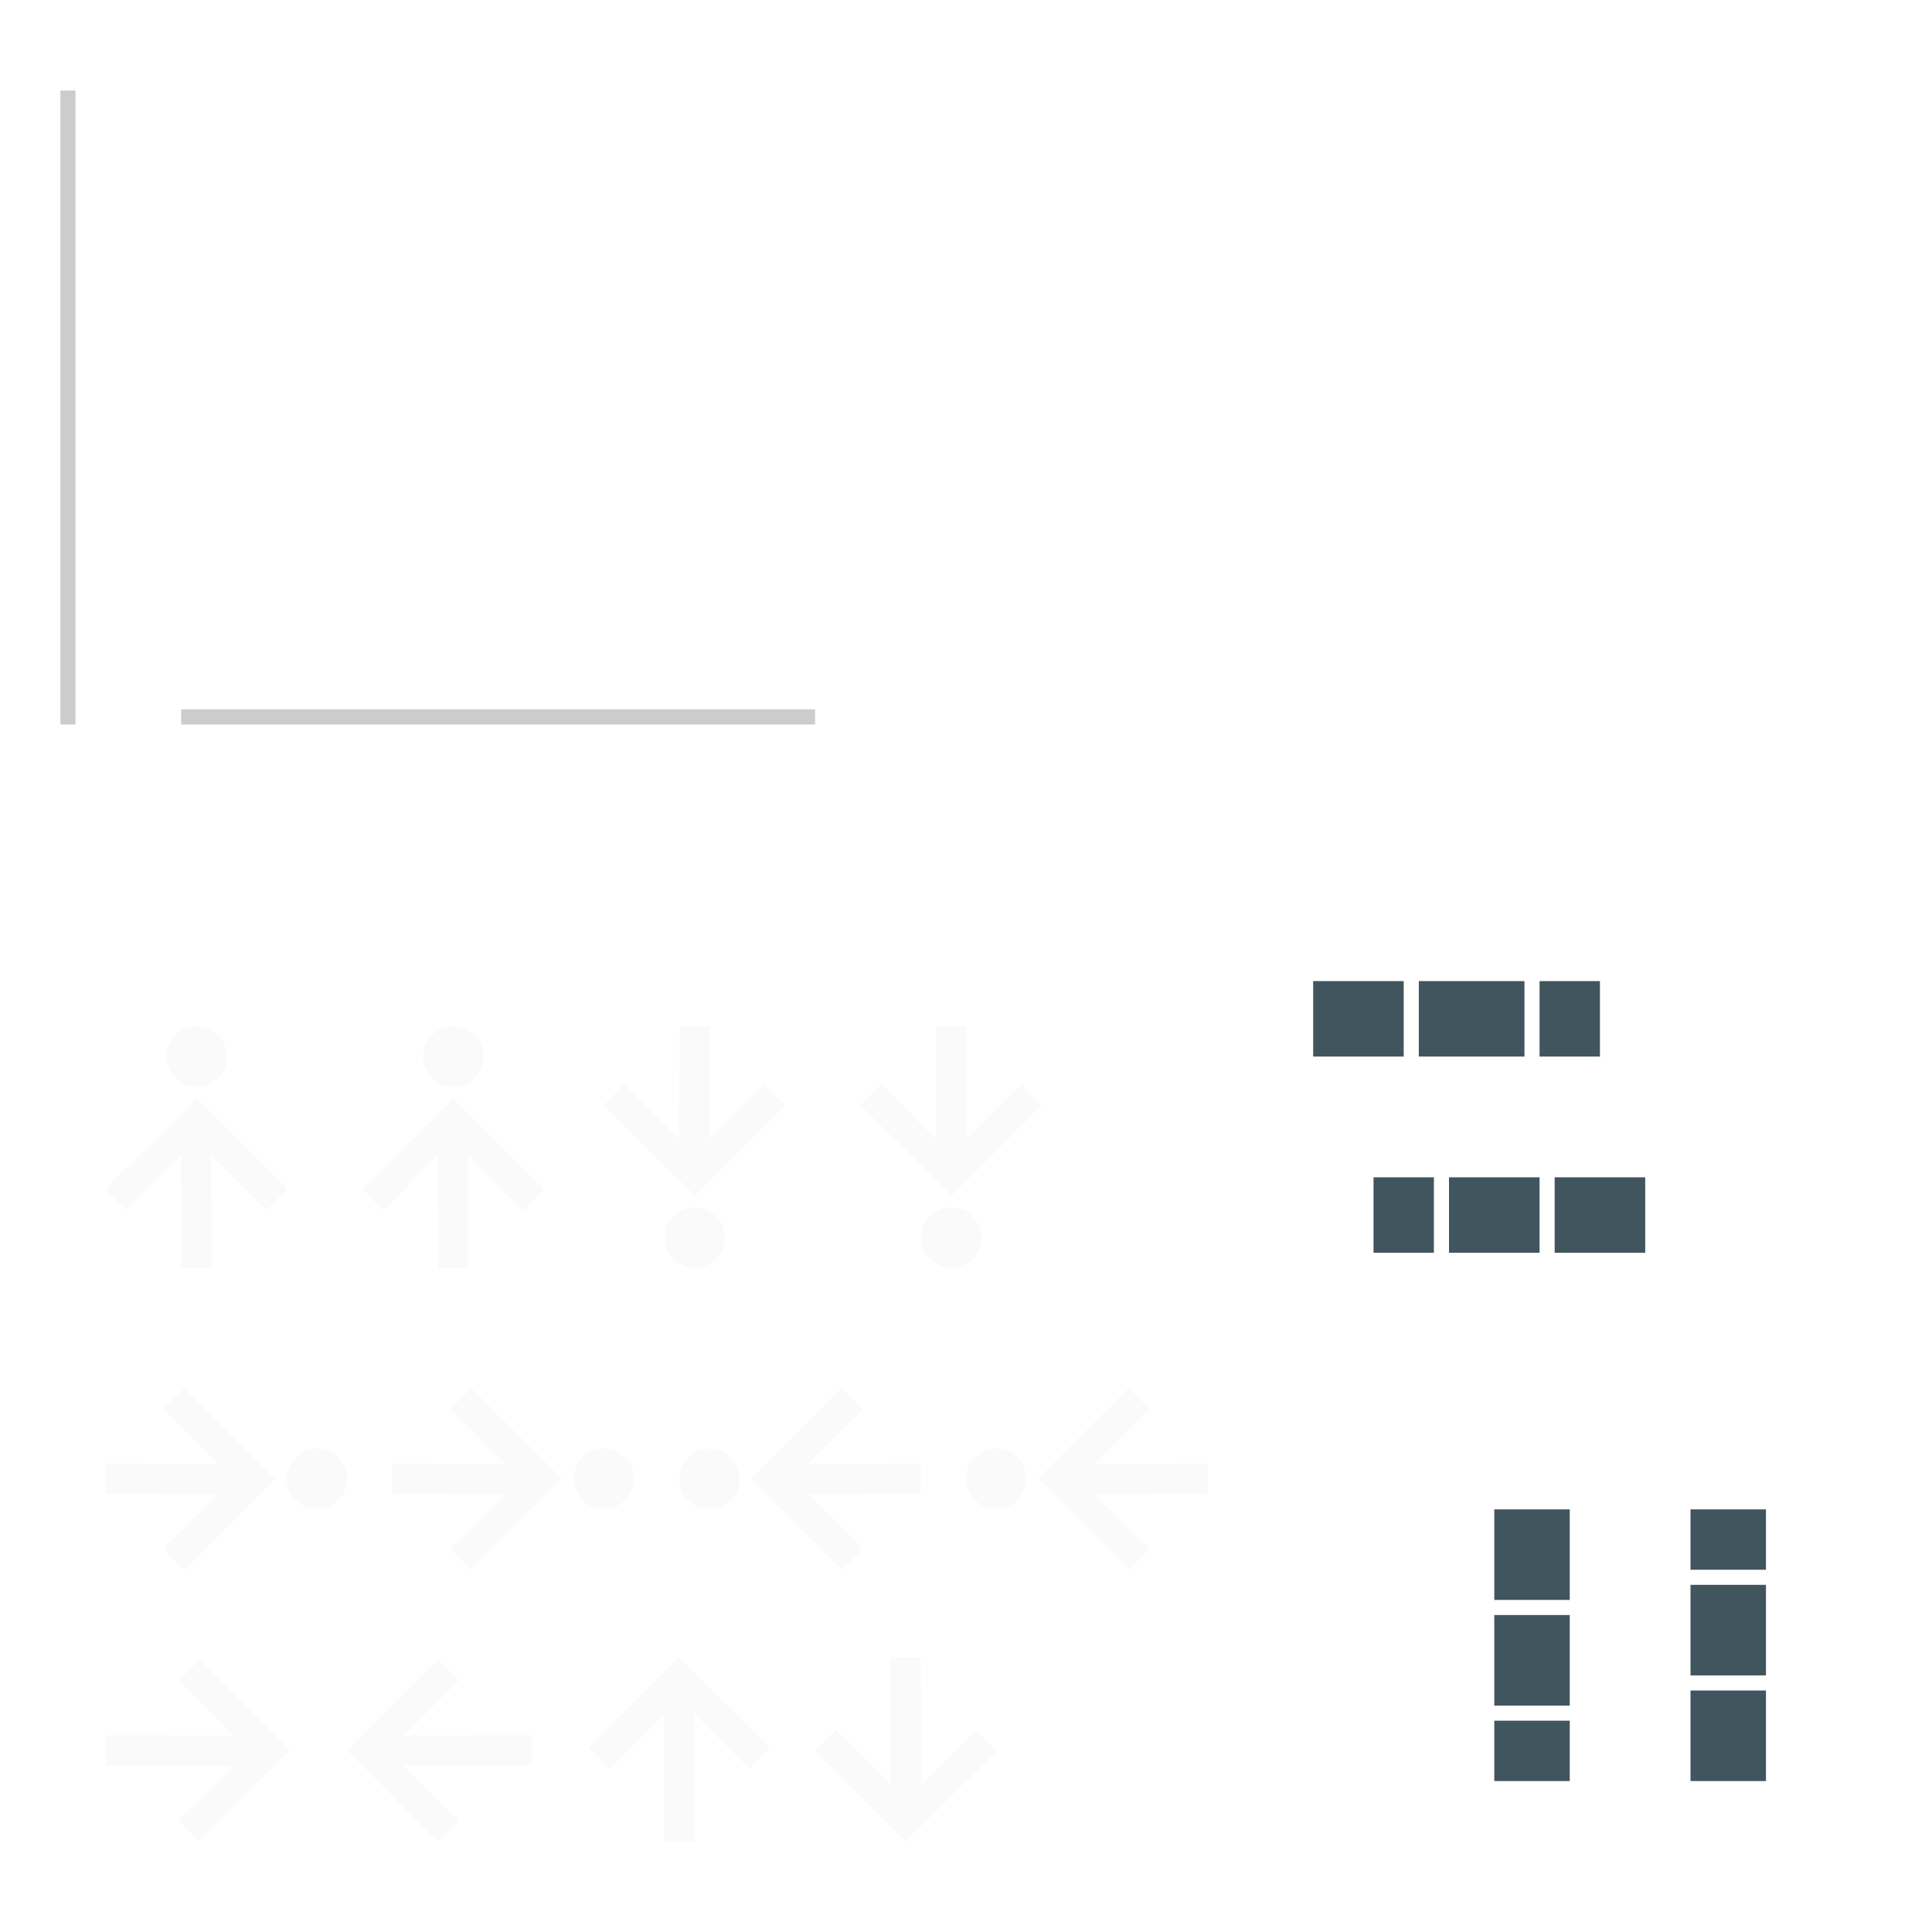
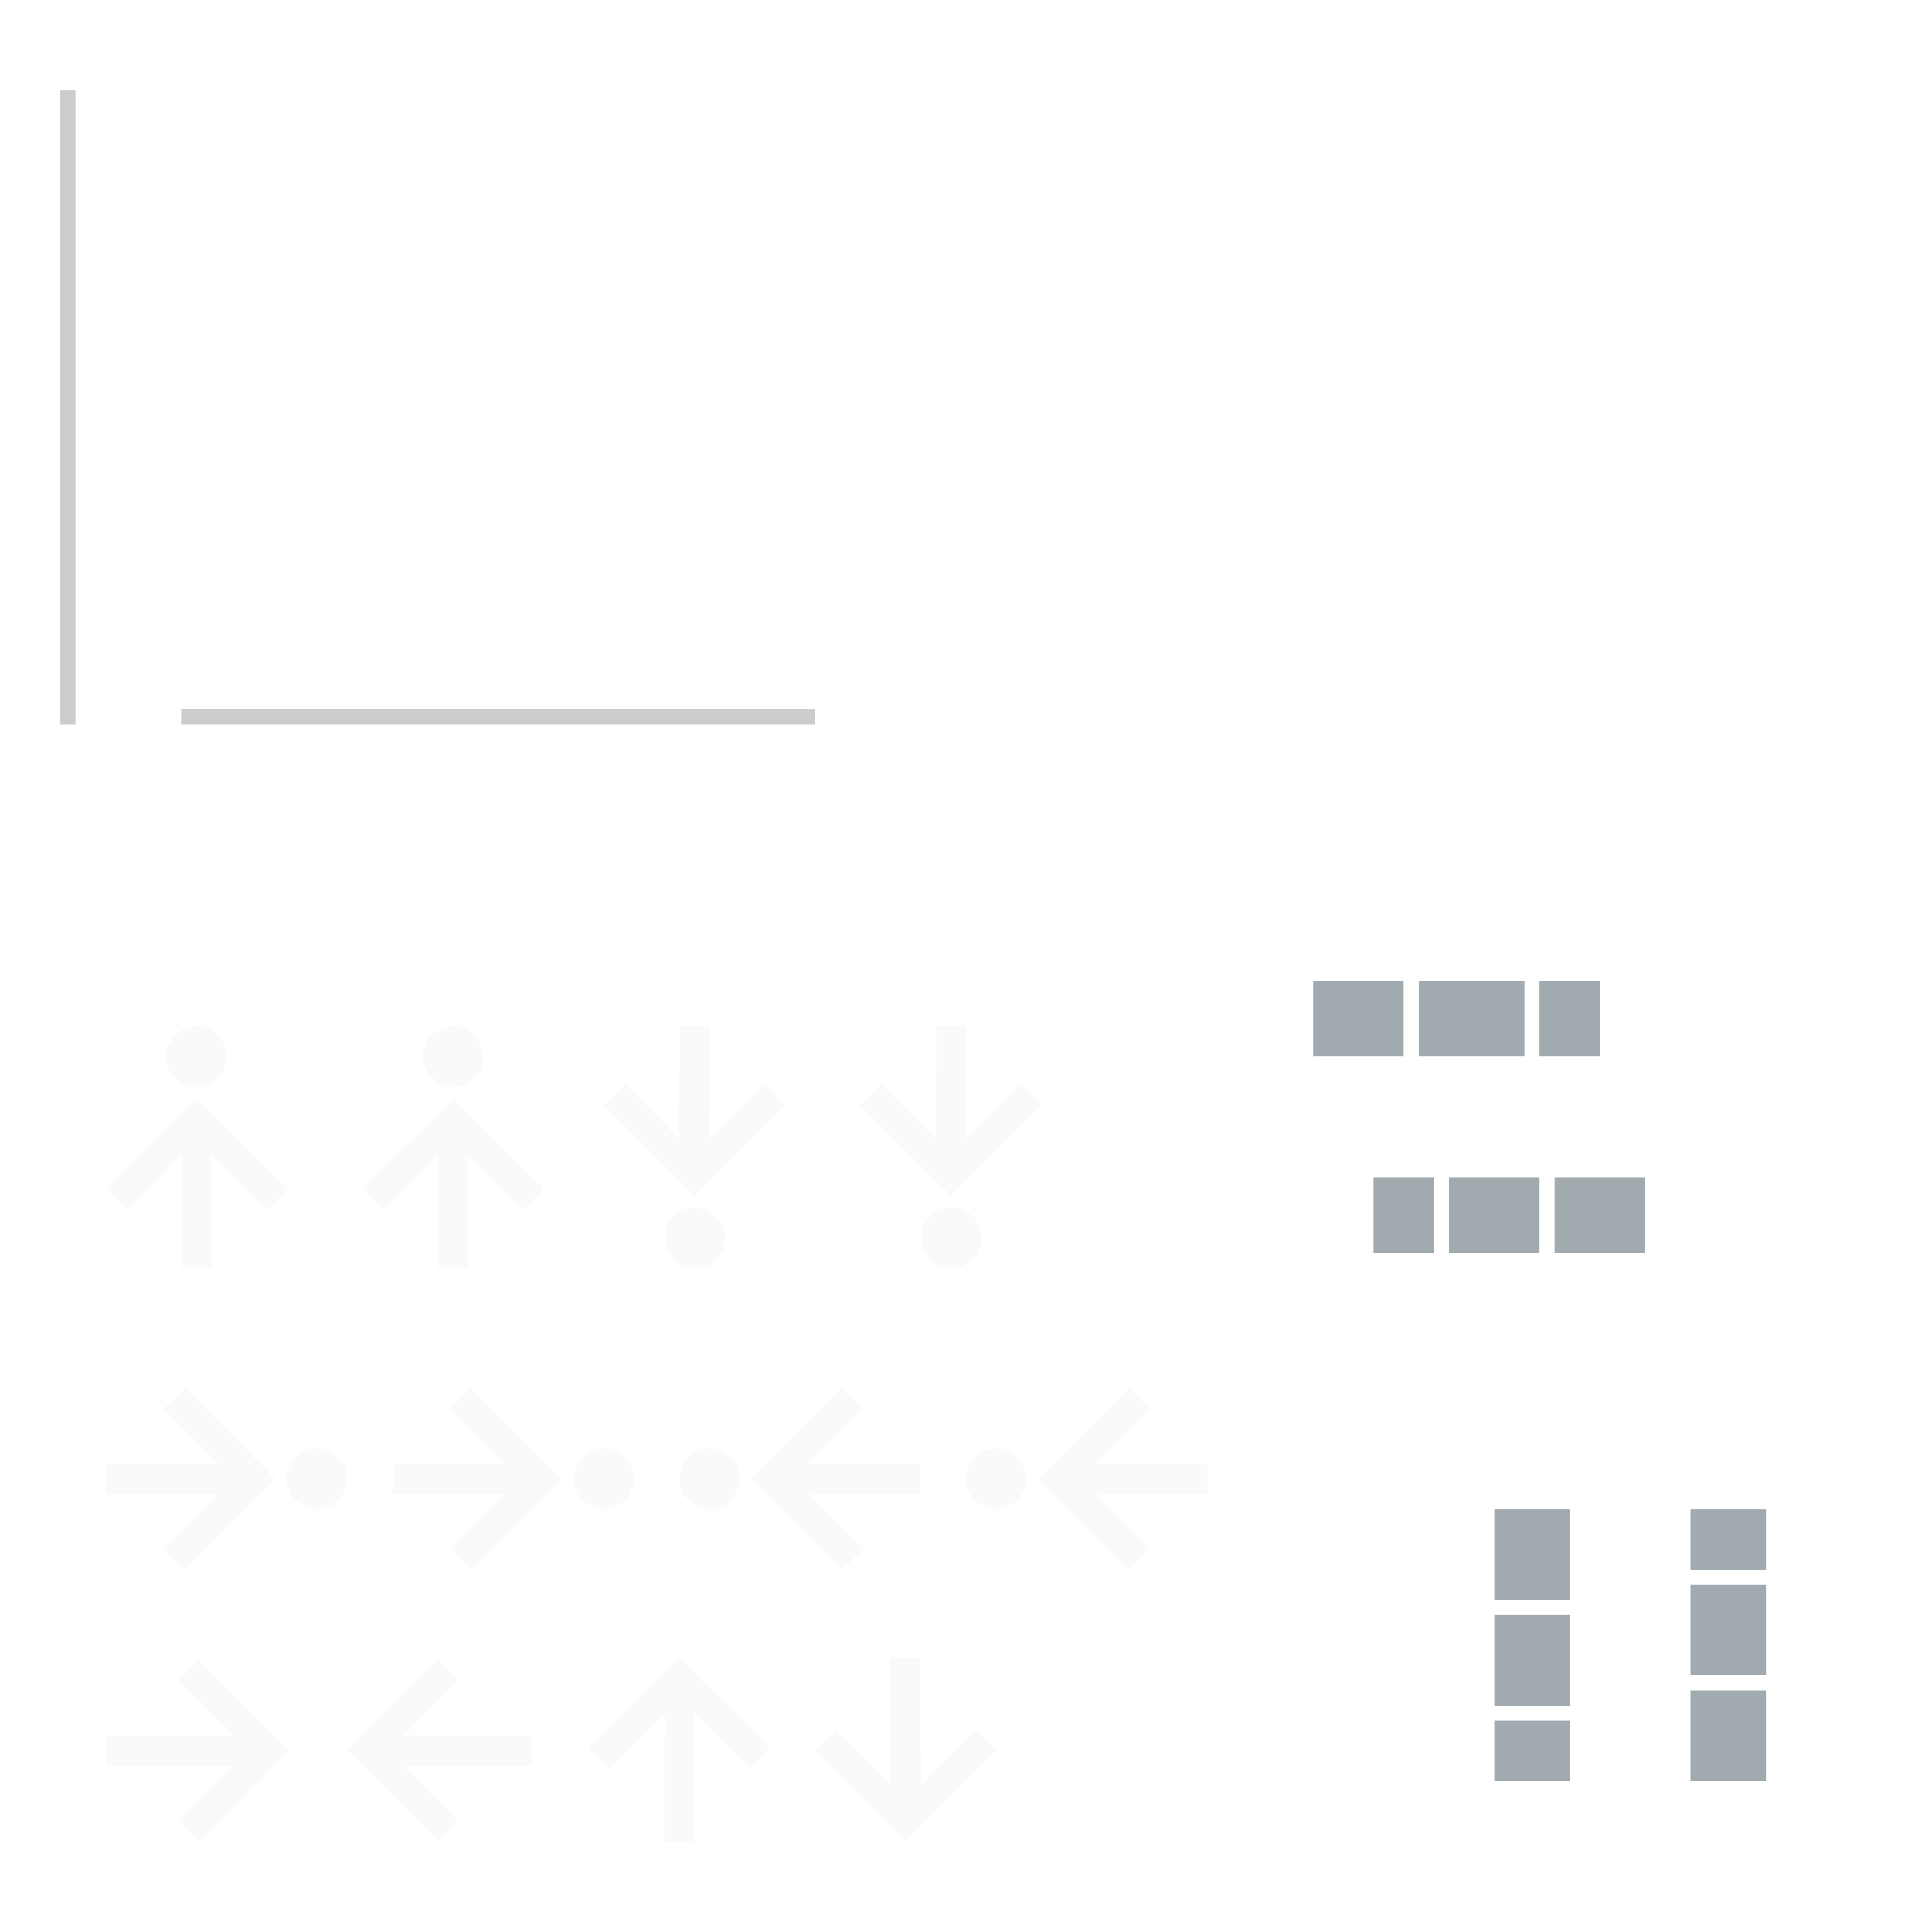
<svg xmlns="http://www.w3.org/2000/svg" xmlns:xlink="http://www.w3.org/1999/xlink" width="128" height="128" version="1" id="svg132">
  <defs id="defs19">
    <linearGradient id="linearGradient4303">
      <stop style="stop-color:#00626d" offset="0" id="stop2" />
      <stop style="stop-color:#4285f4" offset="1" id="stop4" />
    </linearGradient>
    <linearGradient id="linearGradient4291">
      <stop style="stop-color:#007584" offset="0" id="stop7" />
      <stop style="stop-color:#4285f4" offset="1" id="stop9" />
    </linearGradient>
    <linearGradient id="linearGradient4297" x1="266" x2="266" y1="108" y2="112" gradientUnits="userSpaceOnUse" xlink:href="#linearGradient4291" />
    <linearGradient id="linearGradient4301" x1="115" x2="115" y1="103" y2="107" gradientUnits="userSpaceOnUse" xlink:href="#linearGradient4303" />
    <linearGradient id="linearGradient4315" x1="266" x2="266" y1="121" y2="118" gradientUnits="userSpaceOnUse" xlink:href="#linearGradient4291" />
    <linearGradient id="linearGradient4317" x1="101" x2="101" y1="118" y2="114" gradientUnits="userSpaceOnUse" xlink:href="#linearGradient4303" />
    <linearGradient id="linearGradient4325" x1="268" x2="268" y1="112" y2="108" gradientUnits="userSpaceOnUse" xlink:href="#linearGradient4303" />
    <linearGradient id="linearGradient4333" x1="91" x2="95" y1="80.5" y2="80.5" gradientUnits="userSpaceOnUse" xlink:href="#linearGradient4303" />
    <linearGradient id="linearGradient4341" x1="106" x2="102" y1="67" y2="67" gradientUnits="userSpaceOnUse" xlink:href="#linearGradient4303" />
  </defs>
  <rect id="hint-stretch-borders" style="opacity:0.65;fill:#023812" width="5.221" height="5.403" x="-10" y="0" />
  <g id="north-center" transform="matrix(1,0,0,1.2,-152,-29.4)" style="stroke-width:0.913">
-     <path style="fill:#41555f;stroke-width:0.913;fill-opacity:1;opacity:1" d="m 264,112 v 5 h 5 v -5 z" id="path22" />
+     <path style="fill:#41555f;stroke-width:0.913;fill-opacity:1;opacity:0.5" d="m 264,112 v 5 h 5 v -5 z" id="path22" />
  </g>
  <g id="north-top" style="fill:url(#linearGradient4297)" transform="translate(-152,-8)">
-     <path style="fill:#41555f;fill-opacity:1;opacity:1" transform="translate(152,5)" d="m 112,103 v 1 1 2 h 5 v -2 -1 -1 z" id="path25" />
+     <path style="fill:#41555f;fill-opacity:1;opacity:0.5" transform="translate(152,5)" d="m 112,103 v 1 1 2 h 5 v -2 -1 -1 z" id="path25" />
  </g>
  <g id="north-bottom" transform="matrix(1,0,0,1.5,-152,-63.5)" style="stroke-width:0.816">
-     <path style="fill:#41555f;stroke-width:0.816;fill-opacity:1;opacity:1" transform="translate(152,3)" d="m 112,114 v 3 1 h 5 v -1 -3 z" id="path28" />
+     <path style="fill:#41555f;stroke-width:0.816;fill-opacity:1;opacity:0.5" transform="translate(152,3)" d="m 112,114 v 3 1 h 5 v -1 -3 z" id="path28" />
  </g>
  <g id="south-center" transform="matrix(1,0,0,1.2,-165,-27.4)" style="stroke-width:0.913">
-     <path style="fill:#41555f;stroke-width:0.913;fill-opacity:1;opacity:1" d="m 264,112 v 5 h 5 v -5 z" id="path31" />
+     <path style="fill:#41555f;stroke-width:0.913;fill-opacity:1;opacity:0.5" d="m 264,112 v 5 h 5 v -5 z" id="path31" />
  </g>
  <g id="south-top" transform="matrix(1,0,0,1.5,-165,-62)" style="stroke-width:0.816">
-     <path style="fill:#41555f;stroke-width:0.816;fill-opacity:1;opacity:1" transform="translate(165,5)" d="m 99,103 v 1 1 2 h 5 v -2 -1 -1 z" id="path34" />
+     <path style="fill:#41555f;stroke-width:0.816;fill-opacity:1;opacity:0.5" transform="translate(165,5)" d="m 99,103 v 1 1 2 h 5 v -2 -1 -1 z" id="path34" />
  </g>
  <g id="south-bottom" style="fill:url(#linearGradient4315)" transform="translate(-165,-3)">
-     <path style="fill:#41555f;fill-opacity:1;opacity:1" transform="translate(165,3)" d="m 99,114 0,3 0,1 5,0 0,-1 0,-3 -5,0 z" id="path37" />
+     <path style="fill:#41555f;fill-opacity:1;opacity:0.5" transform="translate(165,3)" d="m 99,114 0,3 0,1 5,0 0,-1 0,-3 -5,0 z" id="path37" />
  </g>
  <g id="east-center" transform="matrix(0,-1,1.4,0,-62.8,334)" style="stroke-width:0.845">
-     <path style="fill:#41555f;stroke-width:0.845;fill-opacity:1;opacity:1" d="m 264,112 v 5 h 5 v -5 z" id="path40" />
+     <path style="fill:#41555f;stroke-width:0.845;fill-opacity:1;opacity:0.5" d="m 264,112 v 5 h 5 v -5 z" id="path40" />
  </g>
  <g id="east-left" transform="matrix(0,-1,1.5,0,-75,334)" style="stroke-width:0.816">
-     <path style="fill:#41555f;stroke-width:0.816;fill-opacity:1;opacity:1" transform="rotate(90,158.5,175.5)" d="m 91,65 v 5 h 1 3 v -5 h -3 z" id="path43" />
+     <path style="fill:#41555f;stroke-width:0.816;fill-opacity:1;opacity:0.5" transform="rotate(90,158.5,175.5)" d="m 91,65 v 5 h 1 3 v -5 h -3 z" id="path43" />
  </g>
  <g id="east-right" transform="matrix(0,-1,1,0,-15,334)">
-     <path style="fill:#41555f;fill-opacity:1;opacity:1" transform="matrix(0,1,-1,0,334,15)" d="m 102,65 0,5 3,0 1,0 0,-5 -1,0 -3,0 z" id="path46" />
+     <path style="fill:#41555f;fill-opacity:1;opacity:0.5" transform="matrix(0,1,-1,0,334,15)" d="m 102,65 0,5 3,0 1,0 0,-5 -1,0 -3,0 z" id="path46" />
  </g>
  <g id="west-center" transform="matrix(0,-1,1.2,0,-38.4,347)" style="stroke-width:0.913">
-     <path style="fill:#41555f;stroke-width:0.913;fill-opacity:1;opacity:1" d="m 264,112 v 5 h 5 v -5 z" id="path49" />
+     <path style="fill:#41555f;stroke-width:0.913;fill-opacity:1;opacity:0.5" d="m 264,112 v 5 h 5 v -5 z" id="path49" />
  </g>
  <g id="west-left" style="fill:url(#linearGradient4325)" transform="matrix(0,-1,1,0,-17,347)">
-     <path style="fill:#41555f;fill-opacity:1;opacity:1" transform="matrix(0,1,-1,0,347,17)" d="m 91,78 0,5 1,0 3,0 0,-5 -3,0 -1,0 z" id="path52" />
+     <path style="fill:#41555f;fill-opacity:1;opacity:0.5" transform="matrix(0,1,-1,0,347,17)" d="m 91,78 0,5 1,0 3,0 0,-5 -3,0 -1,0 z" id="path52" />
  </g>
  <g id="west-right" transform="matrix(0,-1,1.5,0,-72.5,347)" style="stroke-width:0.816">
-     <path style="fill:#41555f;stroke-width:0.816;fill-opacity:1;opacity:1" transform="rotate(90,166,181)" d="m 102,78 v 5 h 3 1 v -5 h -1 z" id="path55" />
+     <path style="fill:#41555f;stroke-width:0.816;fill-opacity:1;opacity:0.5" transform="rotate(90,166,181)" d="m 102,78 v 5 h 3 1 v -5 h -1 z" id="path55" />
  </g>
  <g id="vertical-centerindicator" transform="translate(1,15)">
    <rect style="opacity:0.2;fill:#000000" width="42" height="1" x="11" y="32" id="rect58" />
    <rect style="fill:none" width="42" height="1" x="11" y="33" id="rect60" />
    <rect style="fill:none" width="42" height="1" x="11" y="31" id="rect62" />
  </g>
  <g id="horizontal-centerindicator" transform="translate(-4,17)">
    <rect style="opacity:0.2;fill:#000000" width="42" height="1" x="-31" y="8" transform="matrix(0,-1,1,0,0,0)" id="rect65" />
    <rect style="fill:none" width="42" height="1" x="-31" y="9" transform="matrix(0,-1,1,0,0,0)" id="rect67" />
    <rect style="fill:none" width="42" height="1" x="-31" y="7" transform="matrix(0,-1,1,0,0,0)" id="rect69" />
  </g>
  <g id="west-minslider" style="enable-background:new" transform="translate(5.0312,68.0032)">
    <g transform="translate(-405,100)" id="g74">
      <path style="fill:#fafafa;fill-opacity:1" d="m 419,-89.222 -1.375,1.406 -3.656,-3.656 0.031,7.469 -2,0 -0.031,-7.469 -3.625,3.656 -1.375,-1.406 6.031,-6 6,6 z m -4,-8.781 c 0,1.105 -0.895,2 -2,2 -1.105,0 -2,-0.895 -2,-2 0,-1.105 0.895,-2 2,-2 1.105,0 2,0.895 2,2 z" id="path72" />
    </g>
  </g>
  <g id="north-offsetslider" style="enable-background:new" transform="translate(37,108.0004)">
    <g transform="translate(-385,98.003)" id="g79">
      <path style="fill:#fafafa;fill-opacity:1" d="m 387,-90.215 1.386,1.385 3.635,-3.635 -0.021,8.461 2,0 0.021,-8.461 3.634,3.635 1.385,-1.385 -6.041,-6.001 z" id="path77" />
    </g>
  </g>
  <g id="north-maxslider" style="enable-background:new" transform="translate(6.9988,89.96885)">
    <g transform="translate(-325,99.003)" id="g84">
      <path style="fill:#fafafa;fill-opacity:1" d="m 330.22,-97.003 -1.406,1.375 3.656,3.656 -7.469,-0.031 0,2 7.469,0.031 -3.656,3.625 1.406,1.375 6,-6.031 -6,-6 z m 8.781,4 c -1.105,0 -2,0.895 -2,2 0,1.105 0.895,2 2,2 1.105,0 2,-0.895 2,-2 0,-1.105 -0.895,-2 -2,-2 z" id="path82" />
    </g>
  </g>
  <g id="east-offsetslider" style="enable-background:new" transform="translate(5.0016,107.9598)">
    <g transform="translate(-305,99.003)" id="g89">
      <path style="fill:#fafafa;fill-opacity:1" d="m 313.21,-97.003 -1.385,1.386 3.635,3.635 -8.461,-0.021 0,2 8.461,0.021 -3.635,3.634 1.385,1.385 6.001,-6.041 z" id="path87" />
    </g>
  </g>
  <g id="east-minslider" style="enable-background:new" transform="translate(22.0312,68.0032)">
    <g transform="translate(-405,100)" id="g94">
      <path style="fill:#fafafa;fill-opacity:1" d="m 419,-89.222 -1.375,1.406 -3.656,-3.656 0.031,7.469 -2,0 -0.031,-7.469 -3.625,3.656 -1.375,-1.406 6.031,-6 6,6 z m -4,-8.781 c 0,1.105 -0.895,2 -2,2 -1.105,0 -2,-0.895 -2,-2 0,-1.105 0.895,-2 2,-2 1.105,0 2,0.895 2,2 z" id="path92" />
    </g>
  </g>
  <g id="west-maxslider" style="enable-background:new" transform="matrix(1,0,0,-1,38.0312,83.9968)">
    <g transform="translate(-405,100)" id="g99">
      <path style="fill:#fafafa;fill-opacity:1" d="m 419,-89.222 -1.375,1.406 -3.656,-3.656 0.031,7.469 -2,0 -0.031,-7.469 -3.625,3.656 -1.375,-1.406 6.031,-6 6,6 z m -4,-8.781 c 0,1.105 -0.895,2 -2,2 -1.105,0 -2,-0.895 -2,-2 0,-1.105 0.895,-2 2,-2 1.105,0 2,0.895 2,2 z" id="path97" />
    </g>
  </g>
  <g id="east-maxslider" style="enable-background:new" transform="matrix(1,0,0,-1,55.0312,83.9968)">
    <g transform="translate(-405,100)" id="g104">
      <path style="fill:#fafafa;fill-opacity:1" d="m 419,-89.222 -1.375,1.406 -3.656,-3.656 0.031,7.469 -2,0 -0.031,-7.469 -3.625,3.656 -1.375,-1.406 6.031,-6 6,6 z m -4,-8.781 c 0,1.105 -0.895,2 -2,2 -1.105,0 -2,-0.895 -2,-2 0,-1.105 0.895,-2 2,-2 1.105,0 2,0.895 2,2 z" id="path102" />
    </g>
  </g>
  <g id="south-maxslider" style="enable-background:new" transform="translate(25.9988,89.96885)">
    <g transform="translate(-325,99.003)" id="g109">
      <path style="fill:#fafafa;fill-opacity:1" d="m 330.22,-97.003 -1.406,1.375 3.656,3.656 -7.469,-0.031 0,2 7.469,0.031 -3.656,3.625 1.406,1.375 6,-6.031 -6,-6 z m 8.781,4 c -1.105,0 -2,0.895 -2,2 0,1.105 0.895,2 2,2 1.105,0 2,-0.895 2,-2 0,-1.105 -0.895,-2 -2,-2 z" id="path107" />
    </g>
  </g>
  <g id="north-minslider" style="enable-background:new" transform="matrix(-1,0,0,1,61.0012,89.96885)">
    <g transform="translate(-325,99.003)" id="g114">
      <path style="fill:#fafafa;fill-opacity:1" d="m 330.22,-97.003 -1.406,1.375 3.656,3.656 -7.469,-0.031 0,2 7.469,0.031 -3.656,3.625 1.406,1.375 6,-6.031 -6,-6 z m 8.781,4 c -1.105,0 -2,0.895 -2,2 0,1.105 0.895,2 2,2 1.105,0 2,-0.895 2,-2 0,-1.105 -0.895,-2 -2,-2 z" id="path112" />
    </g>
  </g>
  <g id="south-minslider" style="enable-background:new" transform="matrix(-1,0,0,1,80.0012,89.96885)">
    <g transform="translate(-325,99.003)" id="g119">
      <path style="fill:#fafafa;fill-opacity:1" d="m 330.22,-97.003 -1.406,1.375 3.656,3.656 -7.469,-0.031 0,2 7.469,0.031 -3.656,3.625 1.406,1.375 6,-6.031 -6,-6 z m 8.781,4 c -1.105,0 -2,0.895 -2,2 0,1.105 0.895,2 2,2 1.105,0 2,-0.895 2,-2 0,-1.105 -0.895,-2 -2,-2 z" id="path117" />
    </g>
  </g>
  <g id="west-offsetslider" style="enable-background:new" transform="matrix(-1,0,0,1,37.2109,107.9598)">
    <g transform="translate(-305,99.003)" id="g124">
      <path style="fill:#fafafa;fill-opacity:1" d="m 313.21,-97.003 -1.385,1.386 3.635,3.635 -8.461,-0.021 0,2 8.461,0.021 -3.635,3.634 1.385,1.385 6.001,-6.041 z" id="path122" />
    </g>
  </g>
  <g id="south-offsetslider" style="enable-background:new" transform="matrix(1,0,0,-1,52,123.7871)">
    <g transform="translate(-385,98.003)" id="g129">
      <path style="fill:#fafafa;fill-opacity:1" d="m 387,-90.215 1.386,1.385 3.635,-3.635 -0.021,8.461 2,0 0.021,-8.461 3.634,3.635 1.385,-1.385 -6.041,-6.001 z" id="path127" />
    </g>
  </g>
</svg>
